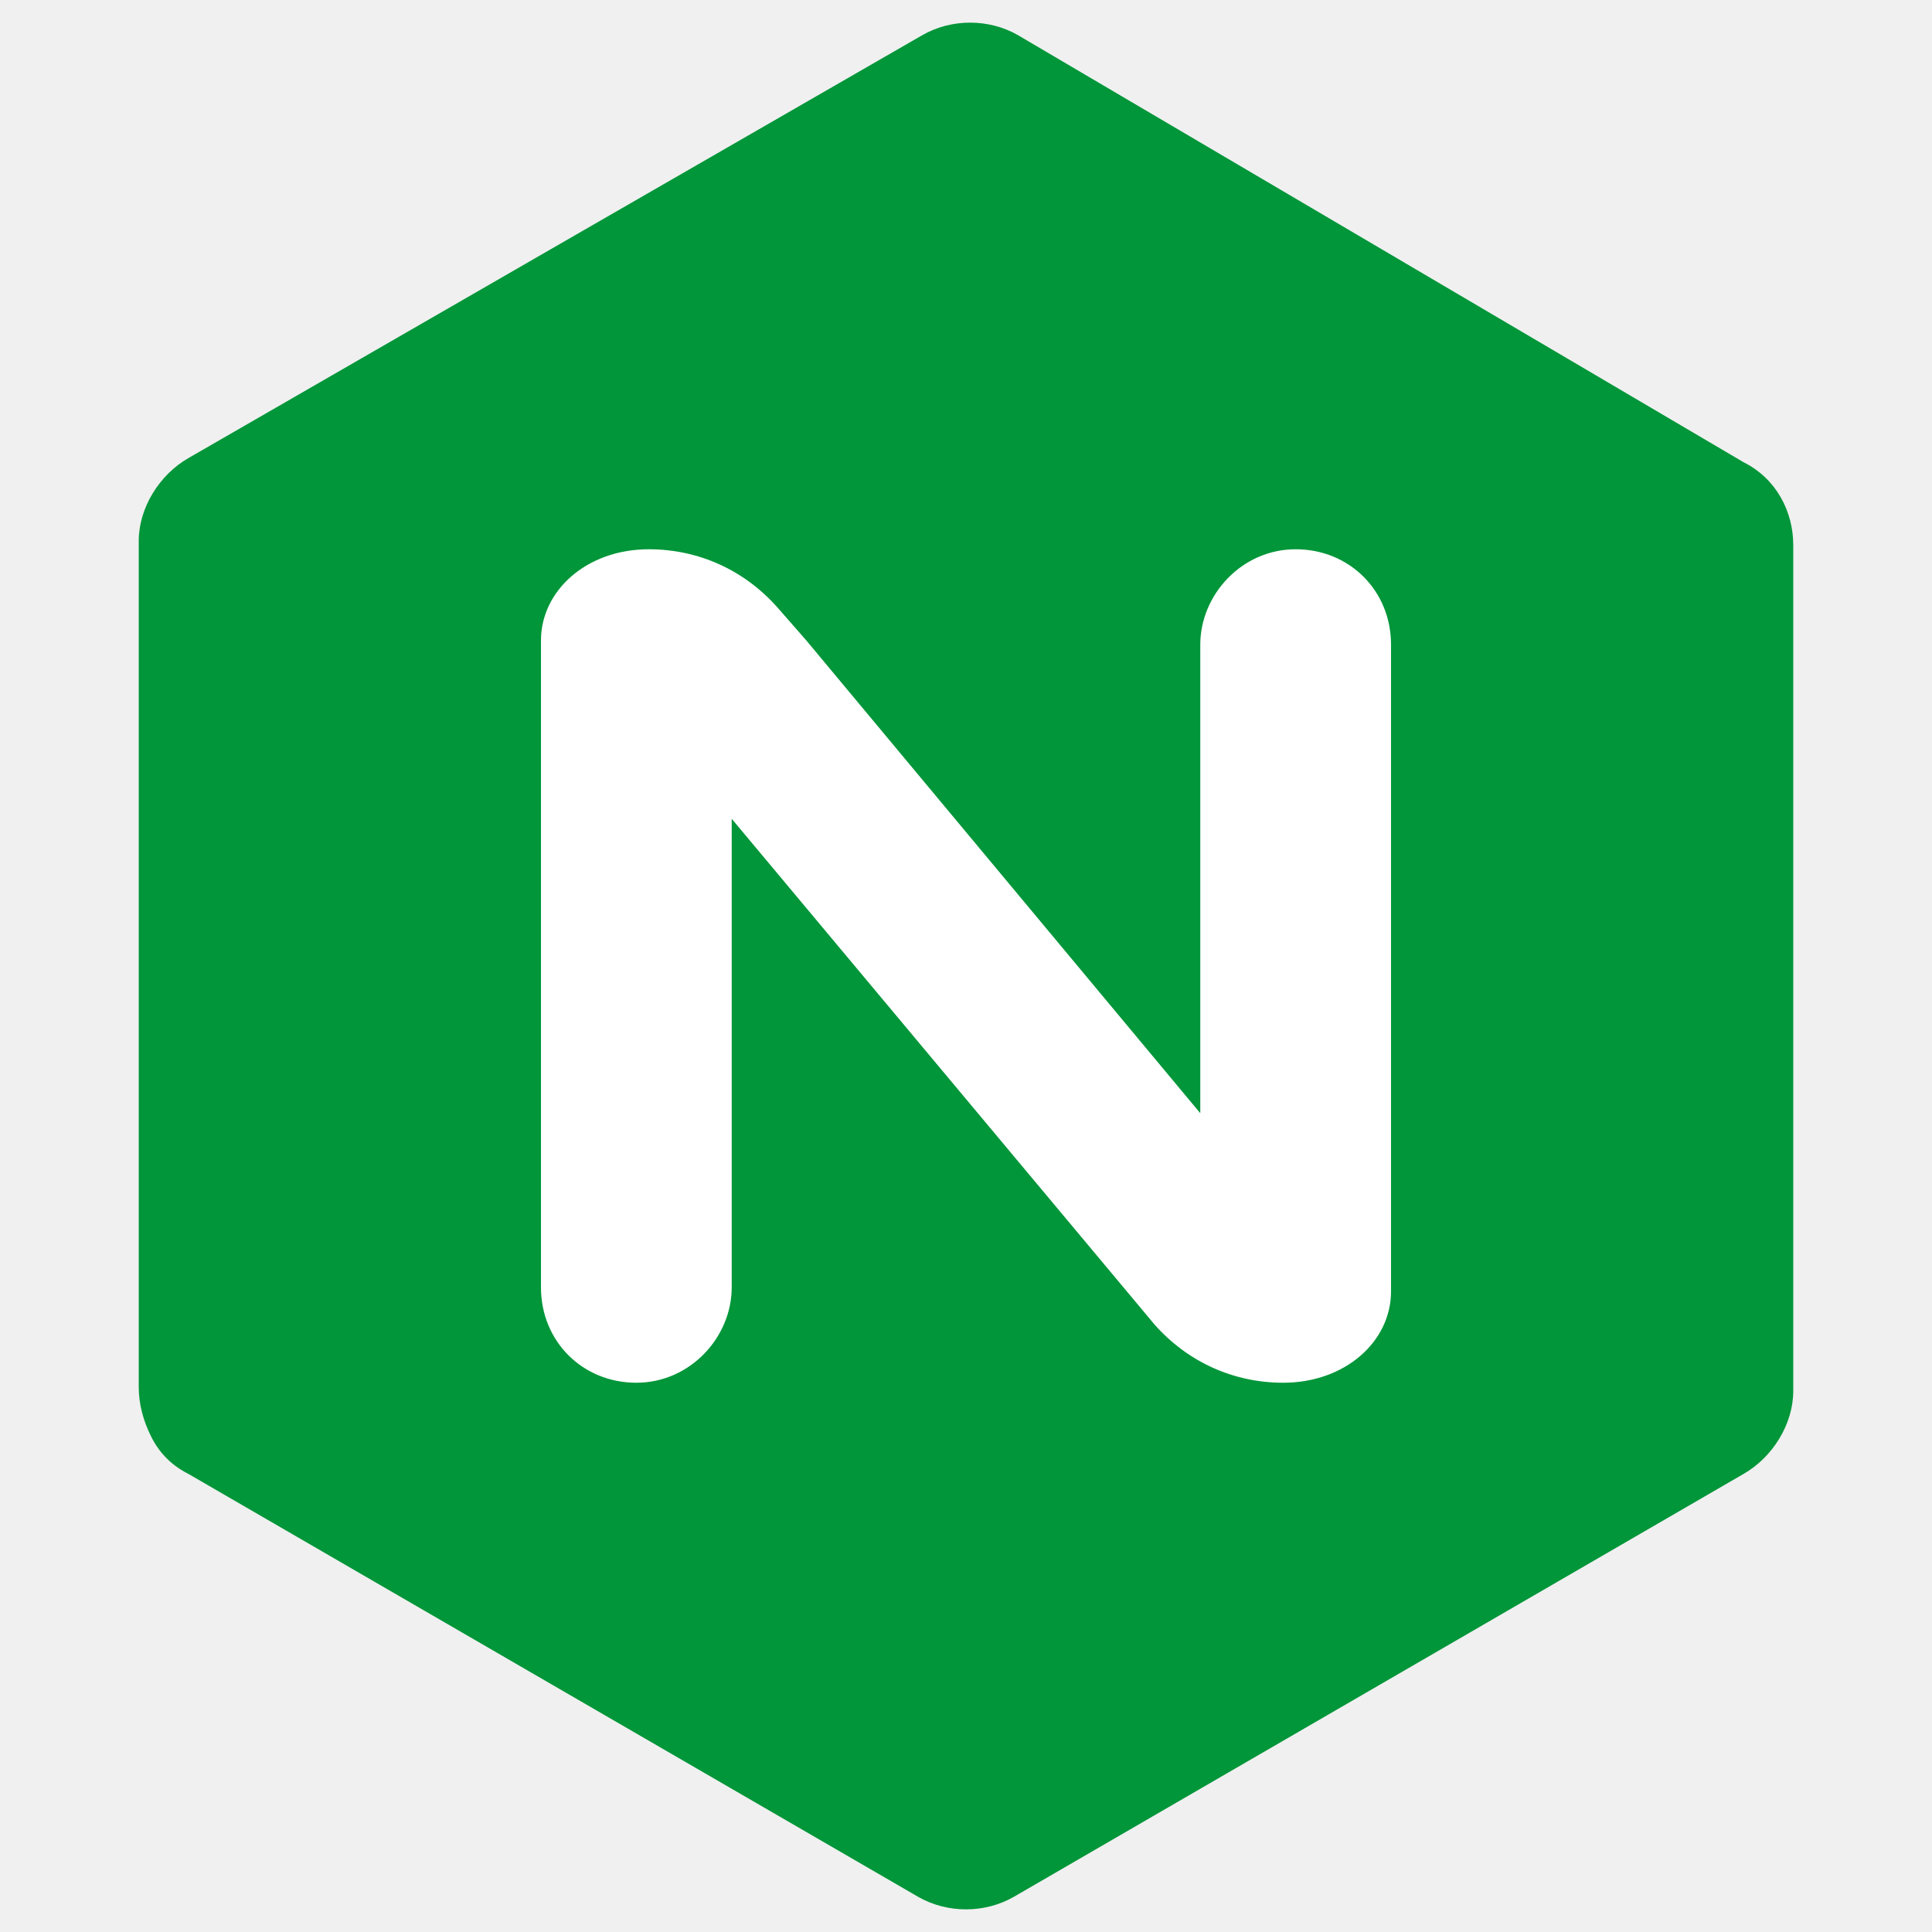
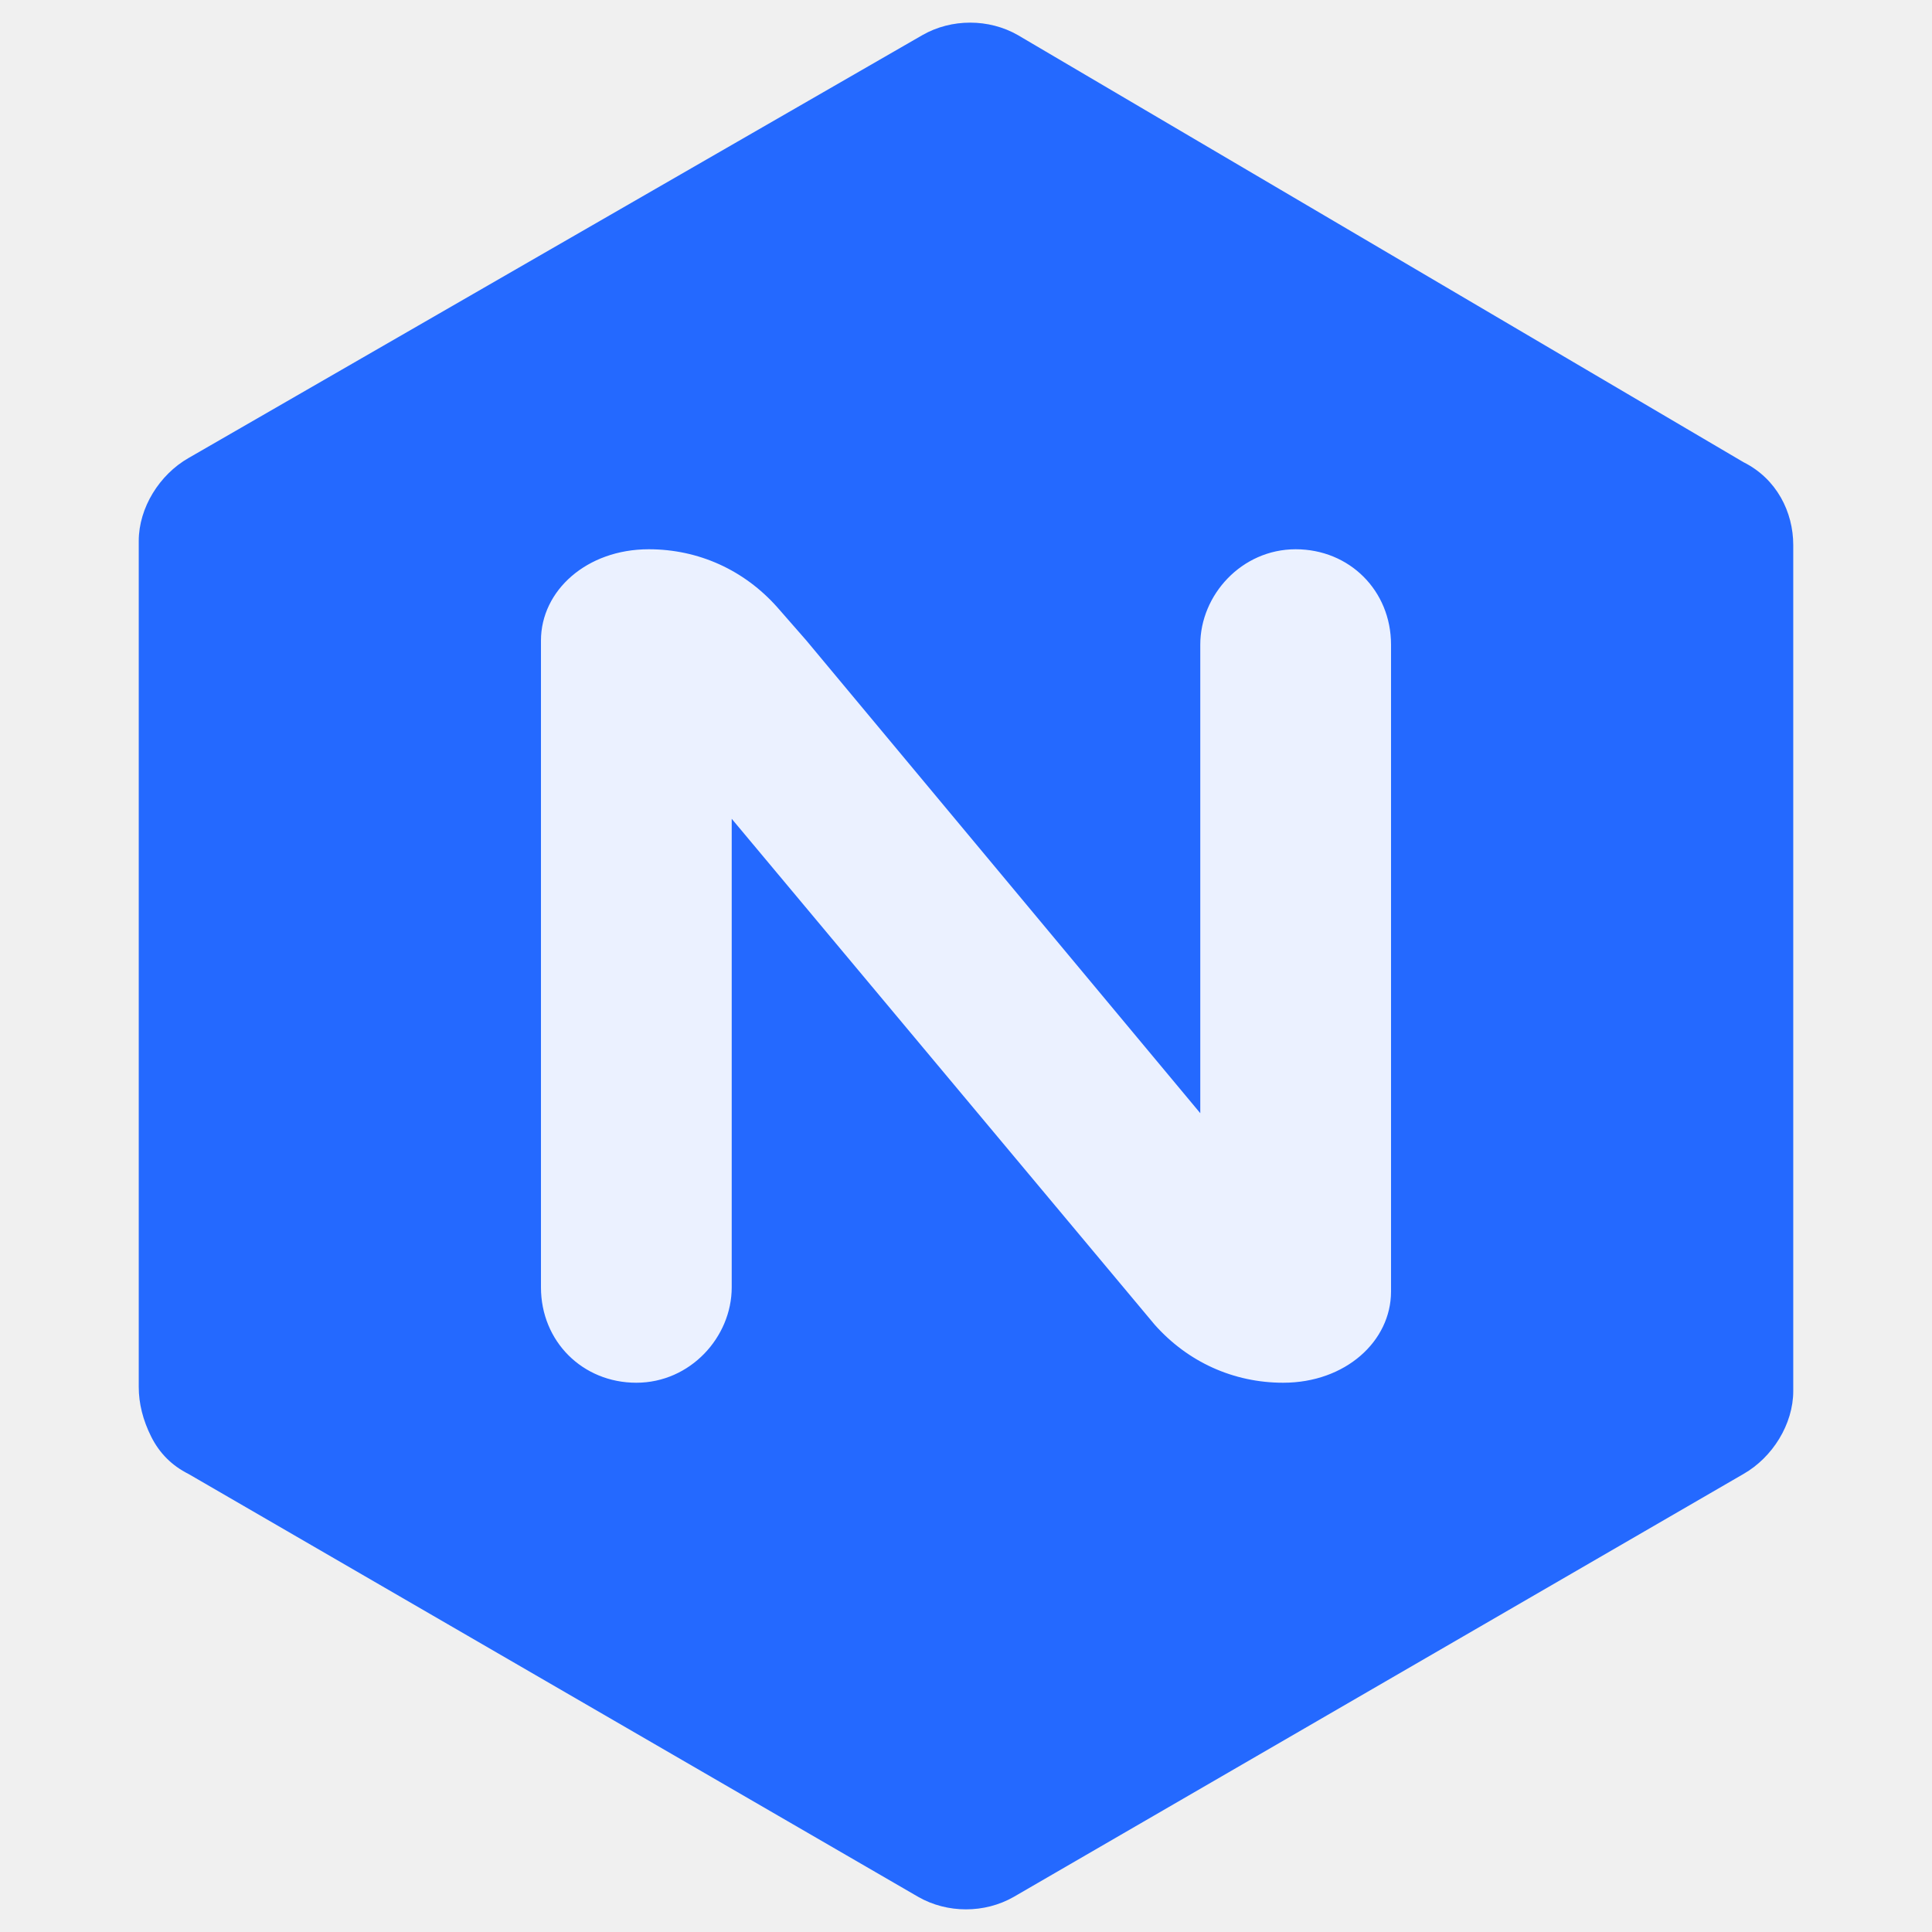
- <svg xmlns="http://www.w3.org/2000/svg" viewBox="0 0 512 512" fill-rule="evenodd" clip-rule="evenodd" stroke-linejoin="round" stroke-miterlimit="2">
-   <path d="M40.066 380.724c2.198 4.396 5.494 7.693 9.89 9.89l193.406 112.088c7.692 4.396 17.582 4.396 25.275 0l193.406-112.088c7.692-4.395 13.187-13.186 13.187-21.978V144.461c0-8.791-4.396-17.582-13.187-21.978L269.736 9.297c-7.693-4.396-17.583-4.396-25.275 0-7.692 4.395-194.505 112.087-194.505 112.087-7.692 4.396-13.187 13.187-13.187 21.978v224.175c0 4.396 1.099 8.792 3.297 13.187" fill="#009639" fill-rule="nonzero" />
-   <path d="M193.912 341.164c0 13.187-10.99 25.275-25.275 25.275-14.286 0-25.275-10.99-25.275-25.275V169.736c0-13.187 12.088-24.176 28.572-24.176 13.186 0 25.274 5.494 34.066 15.385l7.692 8.79L318.087 295.01V170.835c0-13.187 10.99-25.275 25.275-25.275 14.286 0 25.275 10.989 25.275 25.275v171.428c0 13.187-12.088 24.176-28.572 24.176-13.187 0-25.275-5.495-34.066-15.385L193.912 216.988v124.176z" fill="#fff" fill-rule="nonzero" />
+ <svg xmlns="http://www.w3.org/2000/svg" fill="#2469ff" color="#2469ff" viewBox="0 0 512 512" fill-rule="evenodd" clip-rule="evenodd" stroke-linejoin="round" stroke-miterlimit="2">
+   <path d="M40.066 380.724c2.198 4.396 5.494 7.693 9.89 9.89l193.406 112.088c7.692 4.396 17.582 4.396 25.275 0l193.406-112.088c7.692-4.395 13.187-13.186 13.187-21.978V144.461c0-8.791-4.396-17.582-13.187-21.978L269.736 9.297c-7.693-4.396-17.583-4.396-25.275 0-7.692 4.395-194.505 112.087-194.505 112.087-7.692 4.396-13.187 13.187-13.187 21.978v224.175c0 4.396 1.099 8.792 3.297 13.187" fill="#2469ff" fill-rule="nonzero" />
+   <path d="M193.912 341.164c0 13.187-10.99 25.275-25.275 25.275-14.286 0-25.275-10.99-25.275-25.275V169.736c0-13.187 12.088-24.176 28.572-24.176 13.186 0 25.274 5.494 34.066 15.385l7.692 8.79L318.087 295.01V170.835c0-13.187 10.99-25.275 25.275-25.275 14.286 0 25.275 10.989 25.275 25.275v171.428c0 13.187-12.088 24.176-28.572 24.176-13.187 0-25.275-5.495-34.066-15.385L193.912 216.988v124.176z" fill="#ebf1ff" fill-rule="nonzero" />
</svg>
